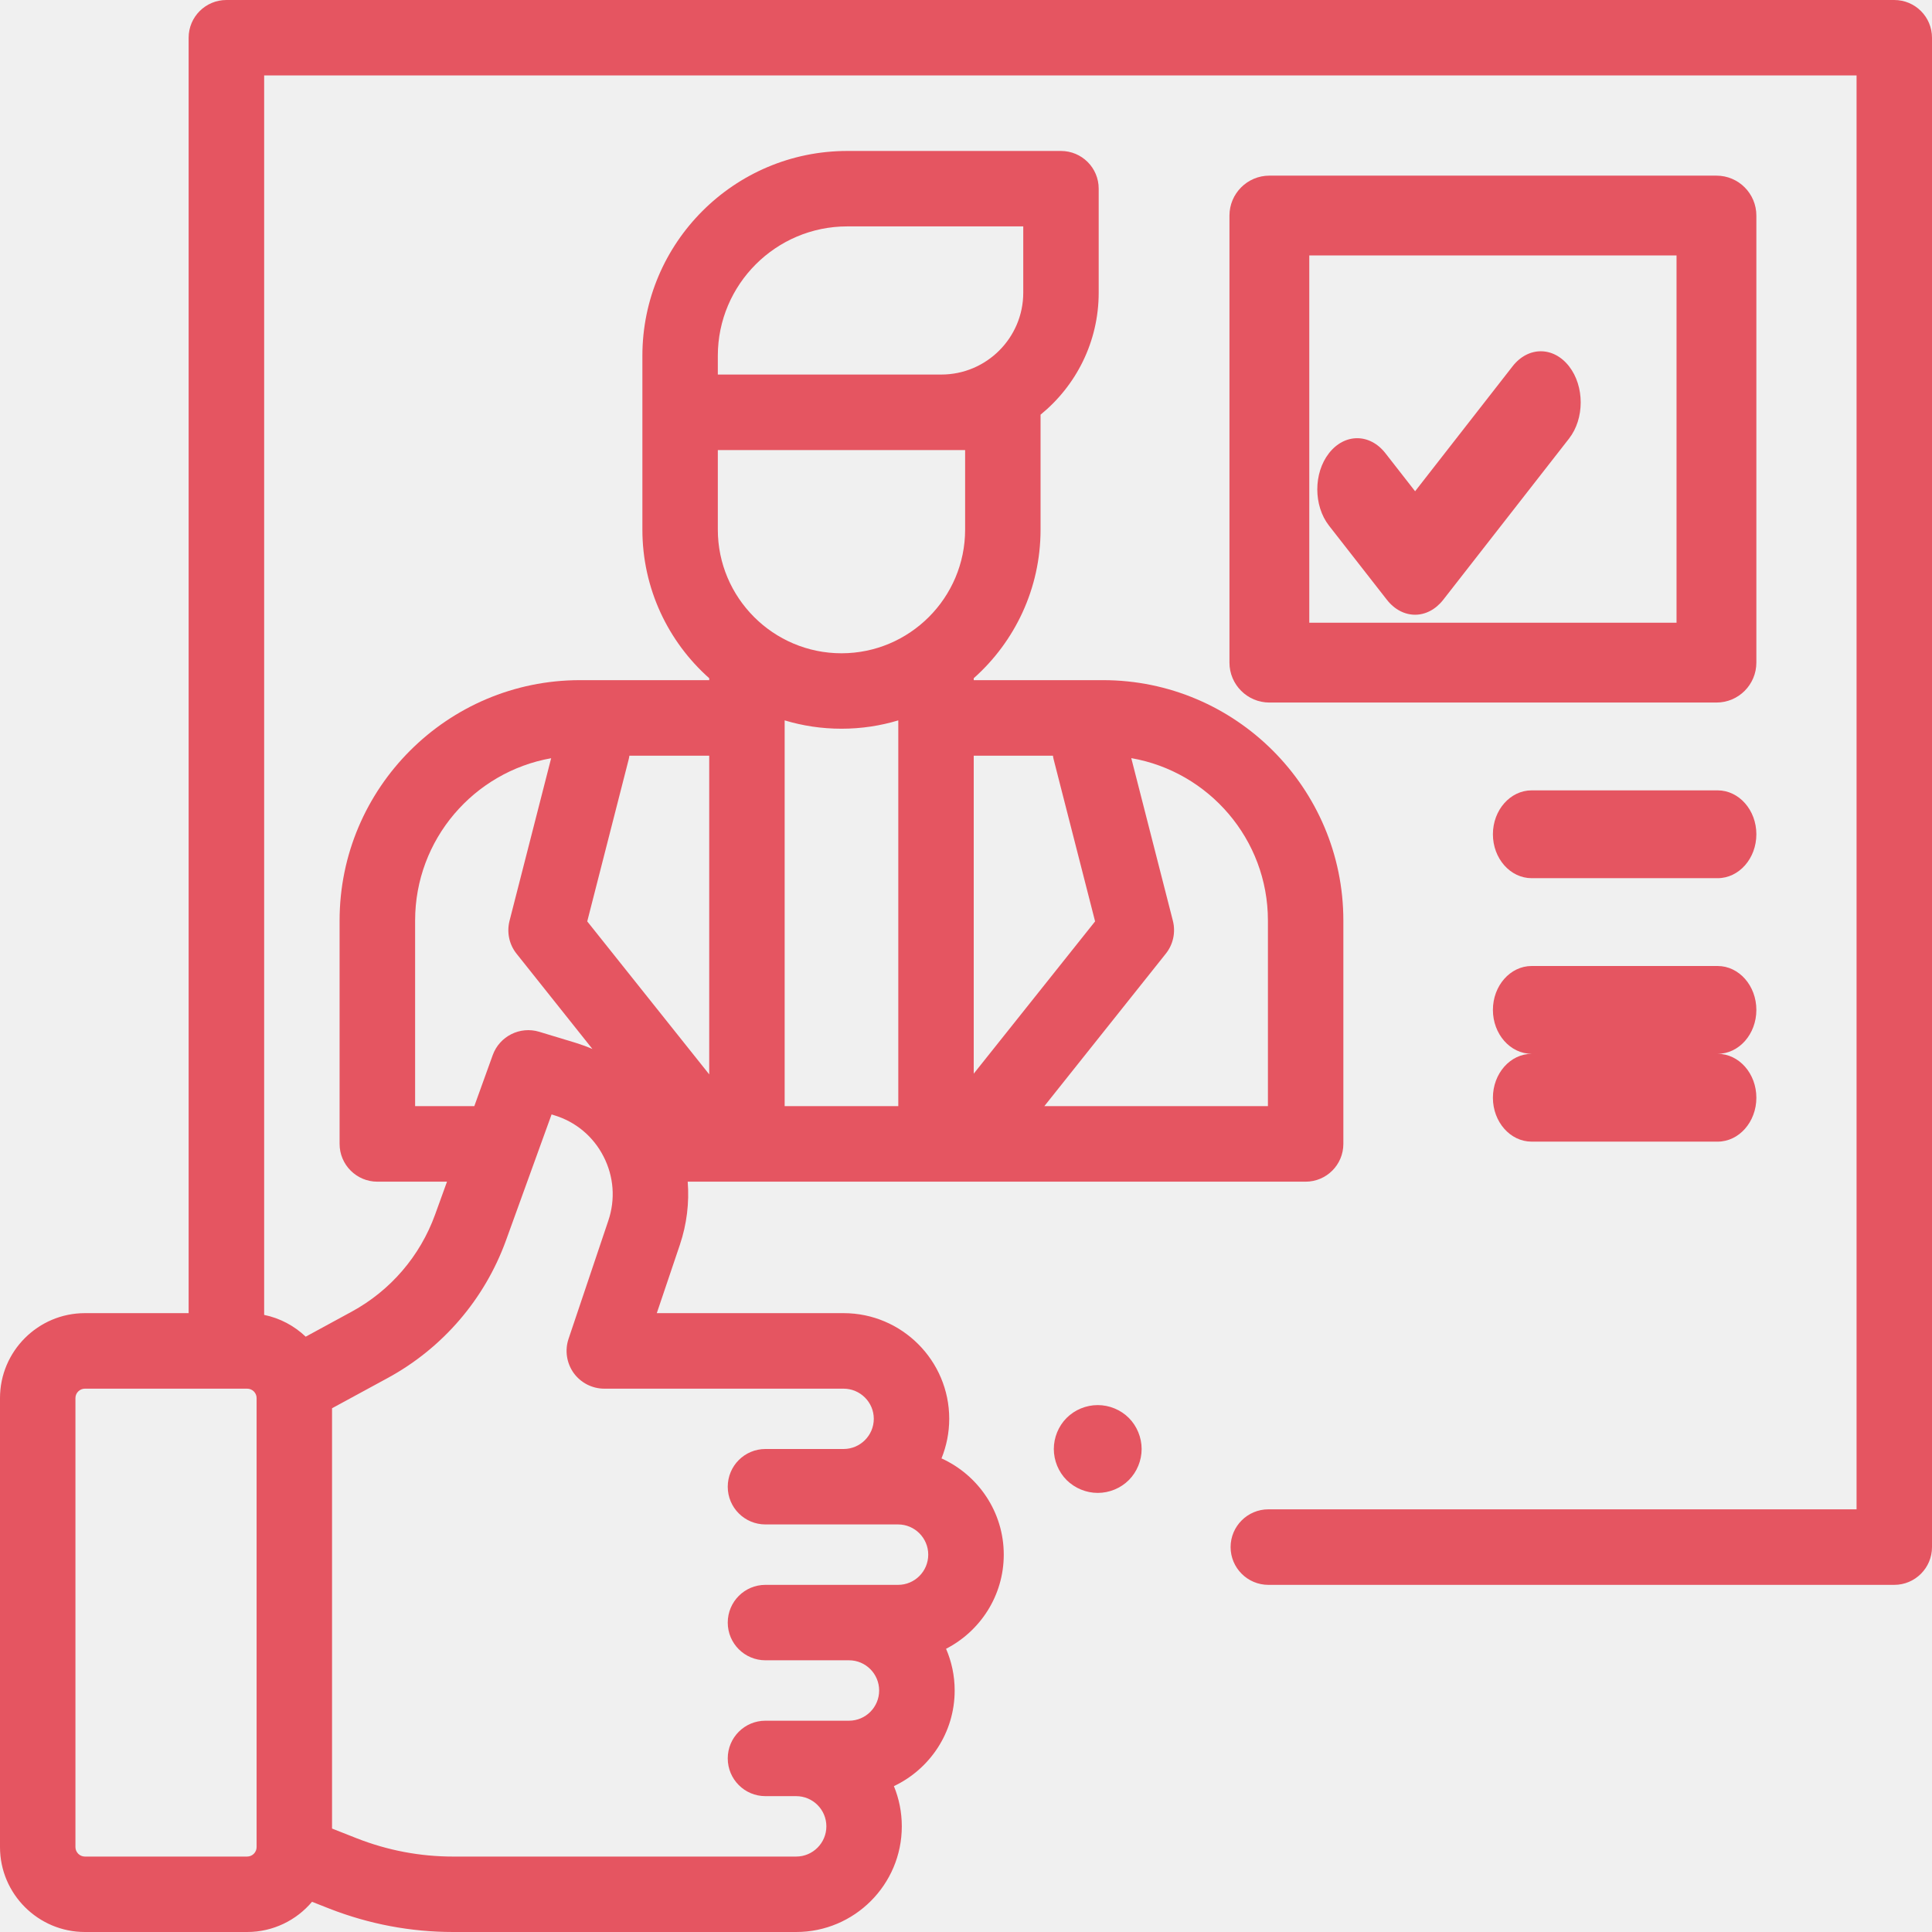
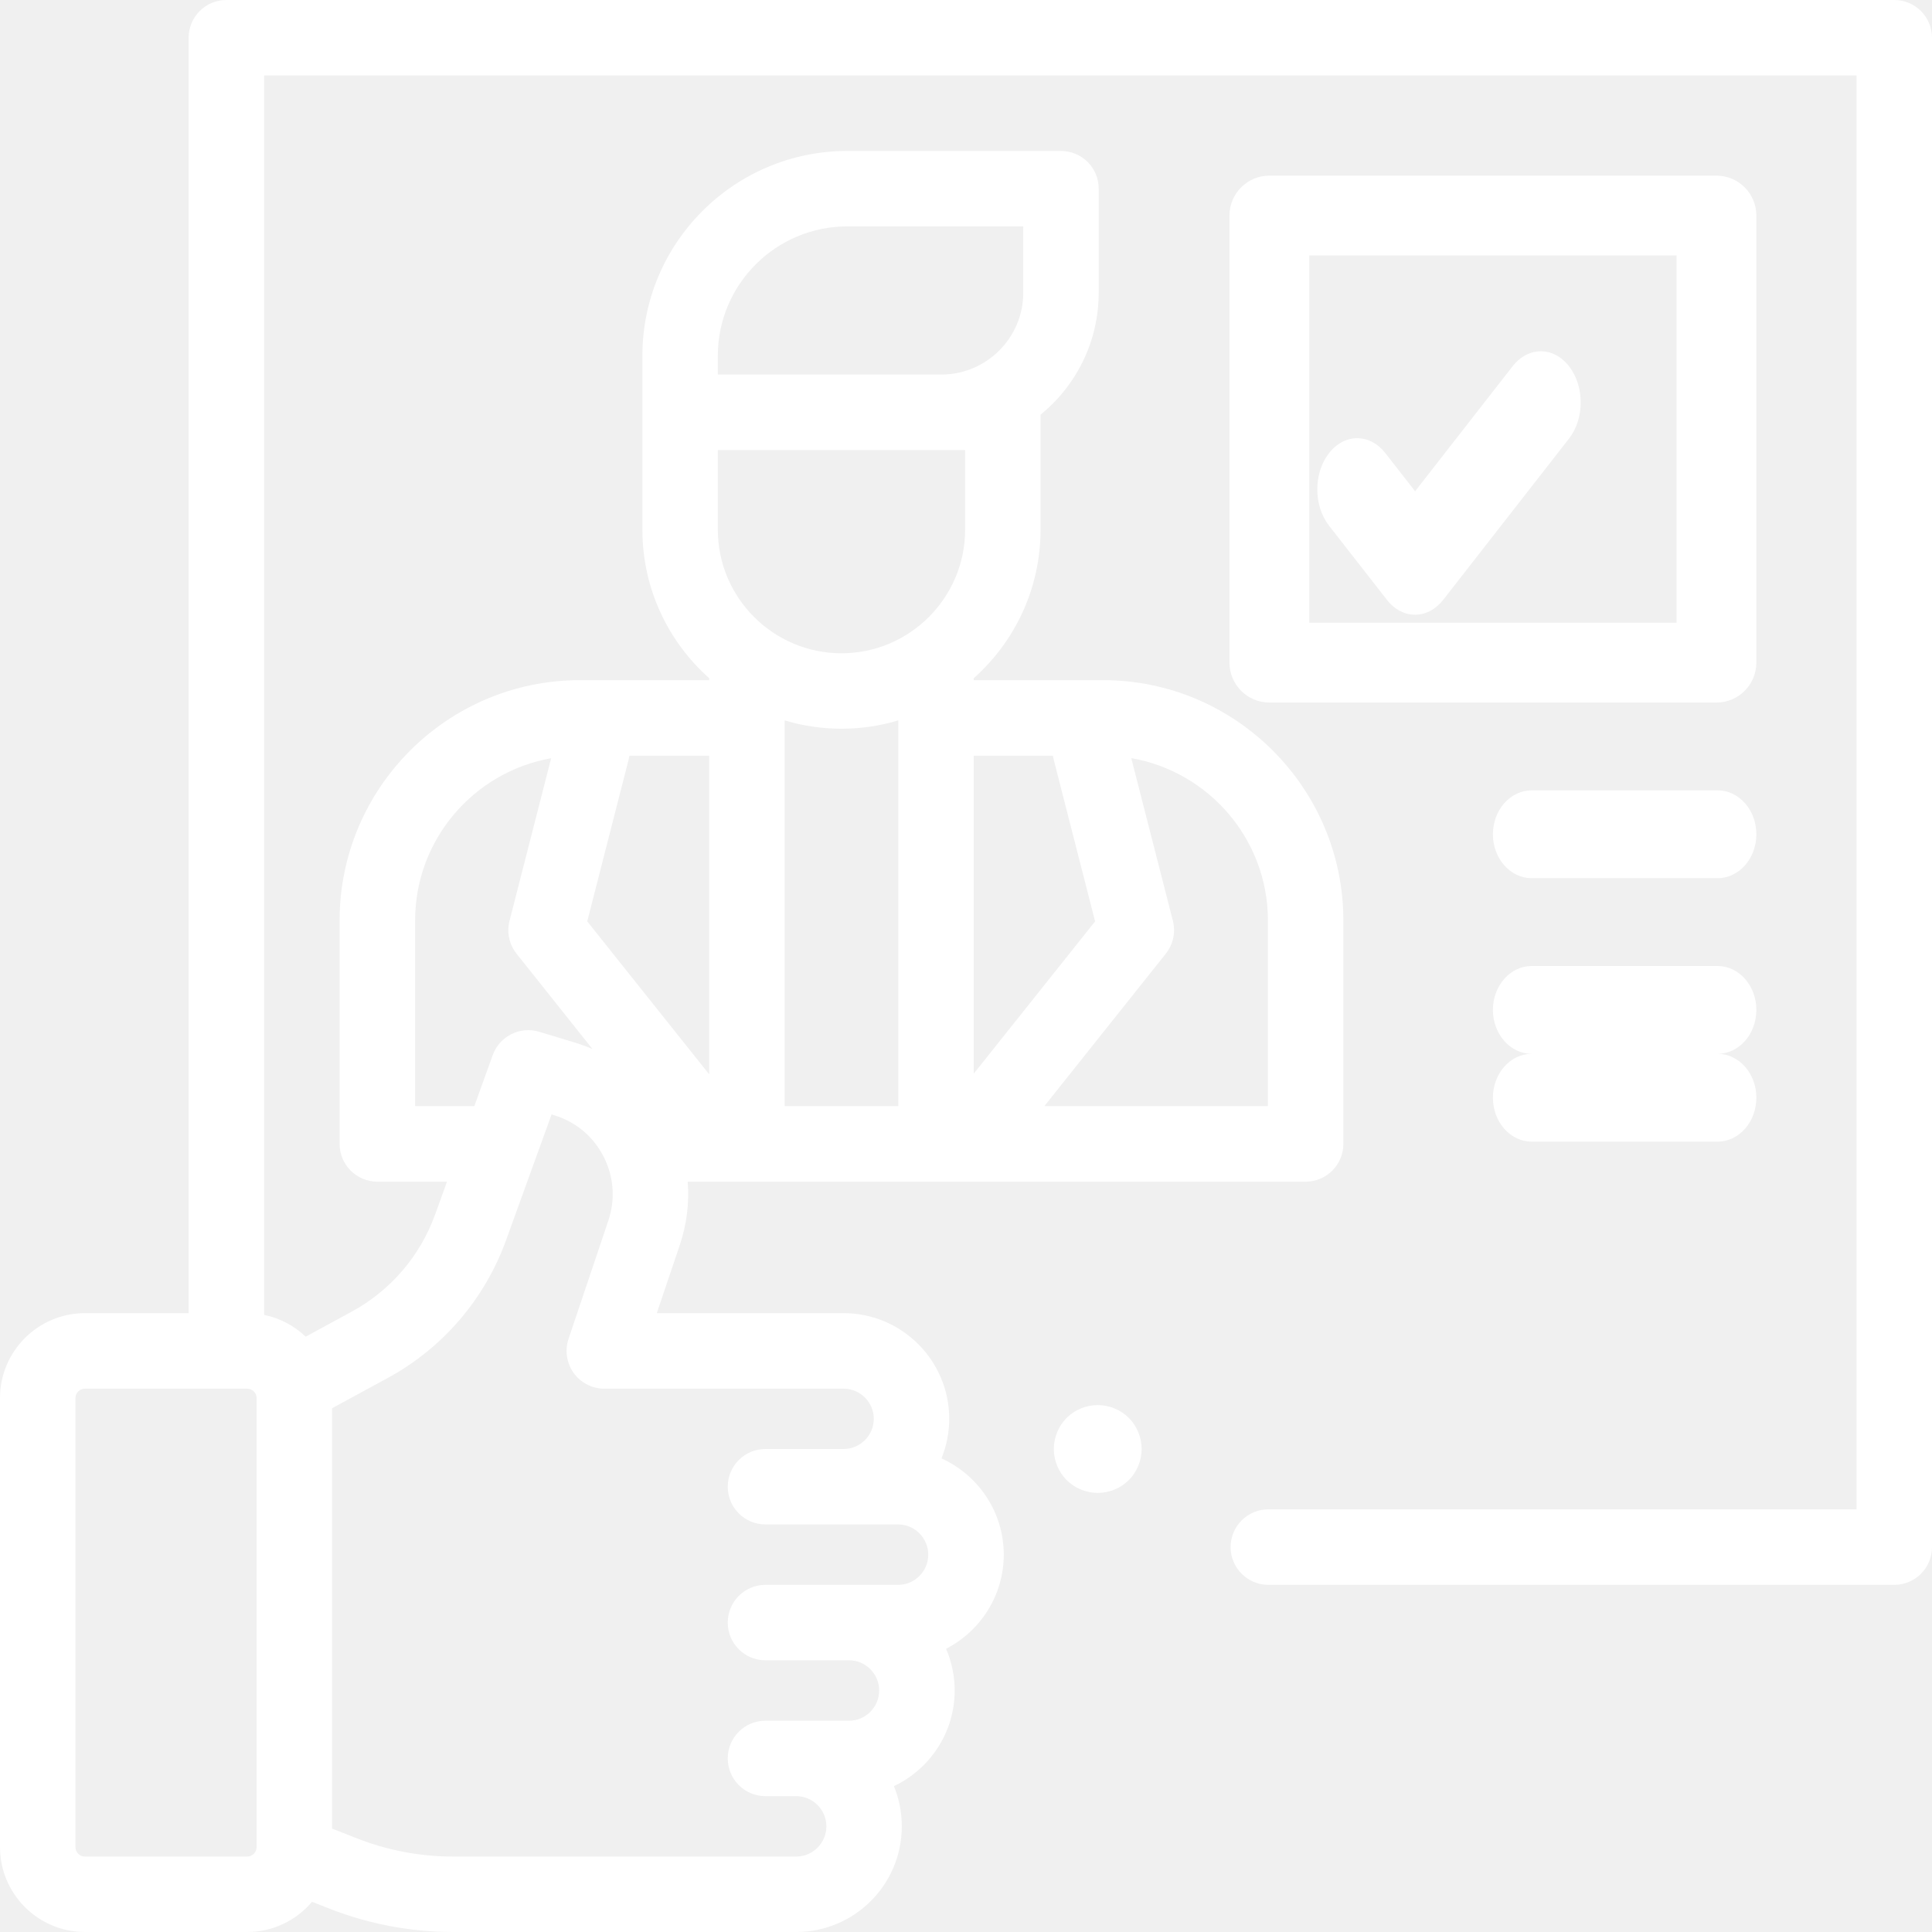
<svg xmlns="http://www.w3.org/2000/svg" width="22" height="22" viewBox="0 0 22 22">
-   <g fill="#E55561">
+   <g fill="#FFF">
    <path d="M21.57,0 L2.578,0 C2.341,0 2.148,0.192 2.148,0.43 L2.148,14.953 L0.967,14.953 C0.434,14.953 0,15.387 0,15.92 L0,21.033 C0,21.566 0.434,22 0.967,22 L2.814,22 C3.11,22 3.376,21.866 3.553,21.656 L3.751,21.734 C4.202,21.91 4.676,22 5.16,22 L7.674,22 L8.491,22 L9.066,22 C9.73,22 10.269,21.46 10.269,20.797 C10.269,20.635 10.237,20.48 10.179,20.339 C10.587,20.146 10.871,19.731 10.871,19.25 C10.871,19.081 10.836,18.921 10.773,18.775 C11.162,18.575 11.43,18.17 11.43,17.703 C11.43,17.216 11.138,16.796 10.721,16.607 C10.777,16.468 10.809,16.316 10.809,16.156 C10.809,15.493 10.269,14.953 9.606,14.953 L7.479,14.953 L7.742,14.174 C7.821,13.939 7.85,13.695 7.831,13.456 L14.867,13.456 C15.105,13.456 15.297,13.263 15.297,13.026 L15.297,10.482 C15.297,8.973 14.069,7.745 12.56,7.745 L11.088,7.745 L11.088,7.723 C11.555,7.308 11.849,6.703 11.849,6.031 L11.849,4.722 C12.253,4.393 12.511,3.893 12.511,3.333 L12.511,2.148 C12.511,1.911 12.319,1.719 12.081,1.719 L9.648,1.719 C8.361,1.719 7.315,2.765 7.315,4.051 L7.315,4.695 L7.315,6.031 C7.315,6.703 7.609,7.308 8.076,7.723 L8.076,7.745 L6.604,7.745 C5.095,7.745 3.867,8.973 3.867,10.482 L3.867,13.026 C3.867,13.263 4.06,13.456 4.297,13.456 L5.09,13.456 L4.954,13.832 C4.783,14.304 4.446,14.696 4.005,14.936 L3.481,15.221 C3.352,15.098 3.189,15.01 3.008,14.973 L3.008,0.859 L21.141,0.859 L21.141,17.187 L14.443,17.187 C14.206,17.187 14.013,17.38 14.013,17.617 C14.013,17.854 14.206,18.047 14.443,18.047 L21.57,18.047 C21.808,18.047 22,17.854 22,17.617 L22,0.43 C22,0.192 21.808,0 21.57,0 Z M2.922,21.033 C2.922,21.092 2.874,21.141 2.814,21.141 L0.967,21.141 C0.908,21.141 0.859,21.092 0.859,21.033 L0.859,15.92 C0.859,15.861 0.908,15.813 0.967,15.813 L2.814,15.813 C2.874,15.813 2.922,15.861 2.922,15.92 L2.922,21.033 Z M7.158,8.651 C7.162,8.635 7.165,8.62 7.167,8.605 L8.076,8.605 L8.076,12.234 L6.687,10.492 L7.158,8.651 Z M10.229,12.596 L8.935,12.596 L8.935,8.203 C9.14,8.265 9.357,8.298 9.582,8.298 C9.807,8.298 10.024,8.265 10.229,8.203 L10.229,12.596 L10.229,12.596 Z M14.438,10.482 L14.438,12.596 L11.892,12.596 L13.275,10.86 C13.359,10.755 13.389,10.617 13.356,10.486 L12.882,8.633 C13.764,8.786 14.438,9.557 14.438,10.482 Z M11.99,8.605 C11.992,8.62 11.995,8.635 11.999,8.651 L12.47,10.492 L11.088,12.226 L11.088,8.605 L11.99,8.605 L11.99,8.605 Z M10.99,5.125 L10.99,6.031 C10.99,6.807 10.358,7.439 9.582,7.439 C8.806,7.439 8.174,6.807 8.174,6.031 L8.174,5.125 L10.719,5.125 L10.99,5.125 Z M8.174,4.051 C8.174,3.239 8.835,2.578 9.648,2.578 L11.652,2.578 L11.652,3.333 C11.652,3.847 11.233,4.265 10.719,4.265 L8.174,4.265 L8.174,4.051 L8.174,4.051 Z M4.727,12.596 L4.727,10.482 C4.727,9.559 5.396,8.79 6.276,8.634 L5.802,10.486 C5.769,10.617 5.798,10.755 5.882,10.86 L6.746,11.945 C6.686,11.919 6.623,11.896 6.559,11.876 L6.14,11.749 C5.922,11.683 5.689,11.799 5.611,12.014 L5.401,12.596 L4.727,12.596 Z M4.416,15.691 C5.042,15.35 5.519,14.794 5.762,14.124 L6.281,12.69 L6.309,12.699 C6.555,12.773 6.755,12.94 6.872,13.168 C6.99,13.397 7.009,13.657 6.927,13.9 L6.474,15.246 C6.43,15.377 6.452,15.521 6.532,15.634 C6.613,15.746 6.743,15.813 6.881,15.813 L9.606,15.813 C9.795,15.813 9.95,15.967 9.95,16.156 C9.95,16.346 9.795,16.5 9.606,16.5 L8.716,16.5 C8.479,16.5 8.287,16.692 8.287,16.93 C8.287,17.167 8.479,17.359 8.716,17.359 L8.833,17.359 C8.833,17.359 8.834,17.359 8.834,17.359 L10.227,17.359 C10.416,17.359 10.57,17.514 10.57,17.703 C10.57,17.893 10.416,18.047 10.227,18.047 L9.668,18.047 L8.834,18.047 L8.716,18.047 C8.479,18.047 8.287,18.239 8.287,18.477 C8.287,18.714 8.479,18.906 8.716,18.906 L8.834,18.906 L9.668,18.906 C9.857,18.906 10.011,19.06 10.011,19.25 C10.011,19.44 9.857,19.594 9.668,19.594 L9.066,19.594 L8.798,19.594 L8.716,19.594 C8.479,19.594 8.287,19.786 8.287,20.023 C8.287,20.261 8.479,20.453 8.716,20.453 L8.798,20.453 L9.066,20.453 C9.256,20.453 9.41,20.607 9.41,20.797 C9.41,20.986 9.256,21.141 9.066,21.141 L8.491,21.141 L7.674,21.141 L5.16,21.141 C4.784,21.141 4.415,21.071 4.065,20.934 L3.781,20.822 L3.781,16.036 L4.416,15.691 Z" />
    <path d="M17.441 13L19.559 13C19.802 13 20 12.776 20 12.5 20 12.224 19.802 12 19.559 12L17.441 12C17.198 12 17 12.224 17 12.5 17 12.776 17.198 13 17.441 13zM19.559 11L17.441 11C17.198 11 17 11.224 17 11.5 17 11.776 17.198 12 17.441 12L19.559 12C19.802 12 20 11.776 20 11.5 20 11.224 19.802 11 19.559 11zM19.559 9L17.441 9C17.198 9 17 9.224 17 9.5 17 9.776 17.198 10 17.441 10L19.559 10C19.802 10 20 9.776 20 9.5 20 9.224 19.802 9 19.559 9zM15.792 6.829C15.881 6.943 15.997 7 16.114 7 16.23 7 16.346 6.943 16.435 6.829L17.867 4.994C18.044 4.767 18.044 4.398 17.867 4.171 17.689 3.943 17.402 3.943 17.224 4.171L16.114 5.594 15.776 5.161C15.598 4.933 15.311 4.933 15.133 5.161 14.956 5.388 14.956 5.757 15.133 5.985L15.792 6.829z" />
    <path d="M19.545 2L14.455 2C14.204 2 14 2.204 14 2.455L14 7.545C14 7.796 14.204 8 14.455 8L19.545 8C19.797 8 20 7.796 20 7.545L20 2.455C20 2.204 19.797 2 19.545 2zM19.091 7.091L14.909 7.091 14.909 2.909 19.091 2.909 19.091 7.091zM12.5 16C12.368 16 12.239 16.053 12.146 16.146 12.053 16.239 12 16.369 12 16.5 12 16.631 12.053 16.761 12.146 16.854 12.239 16.946 12.368 17 12.5 17 12.632 17 12.761 16.947 12.854 16.854 12.947 16.761 13 16.631 13 16.5 13 16.369 12.947 16.239 12.854 16.146 12.761 16.053 12.632 16 12.5 16z" />
  </g>
</svg>
